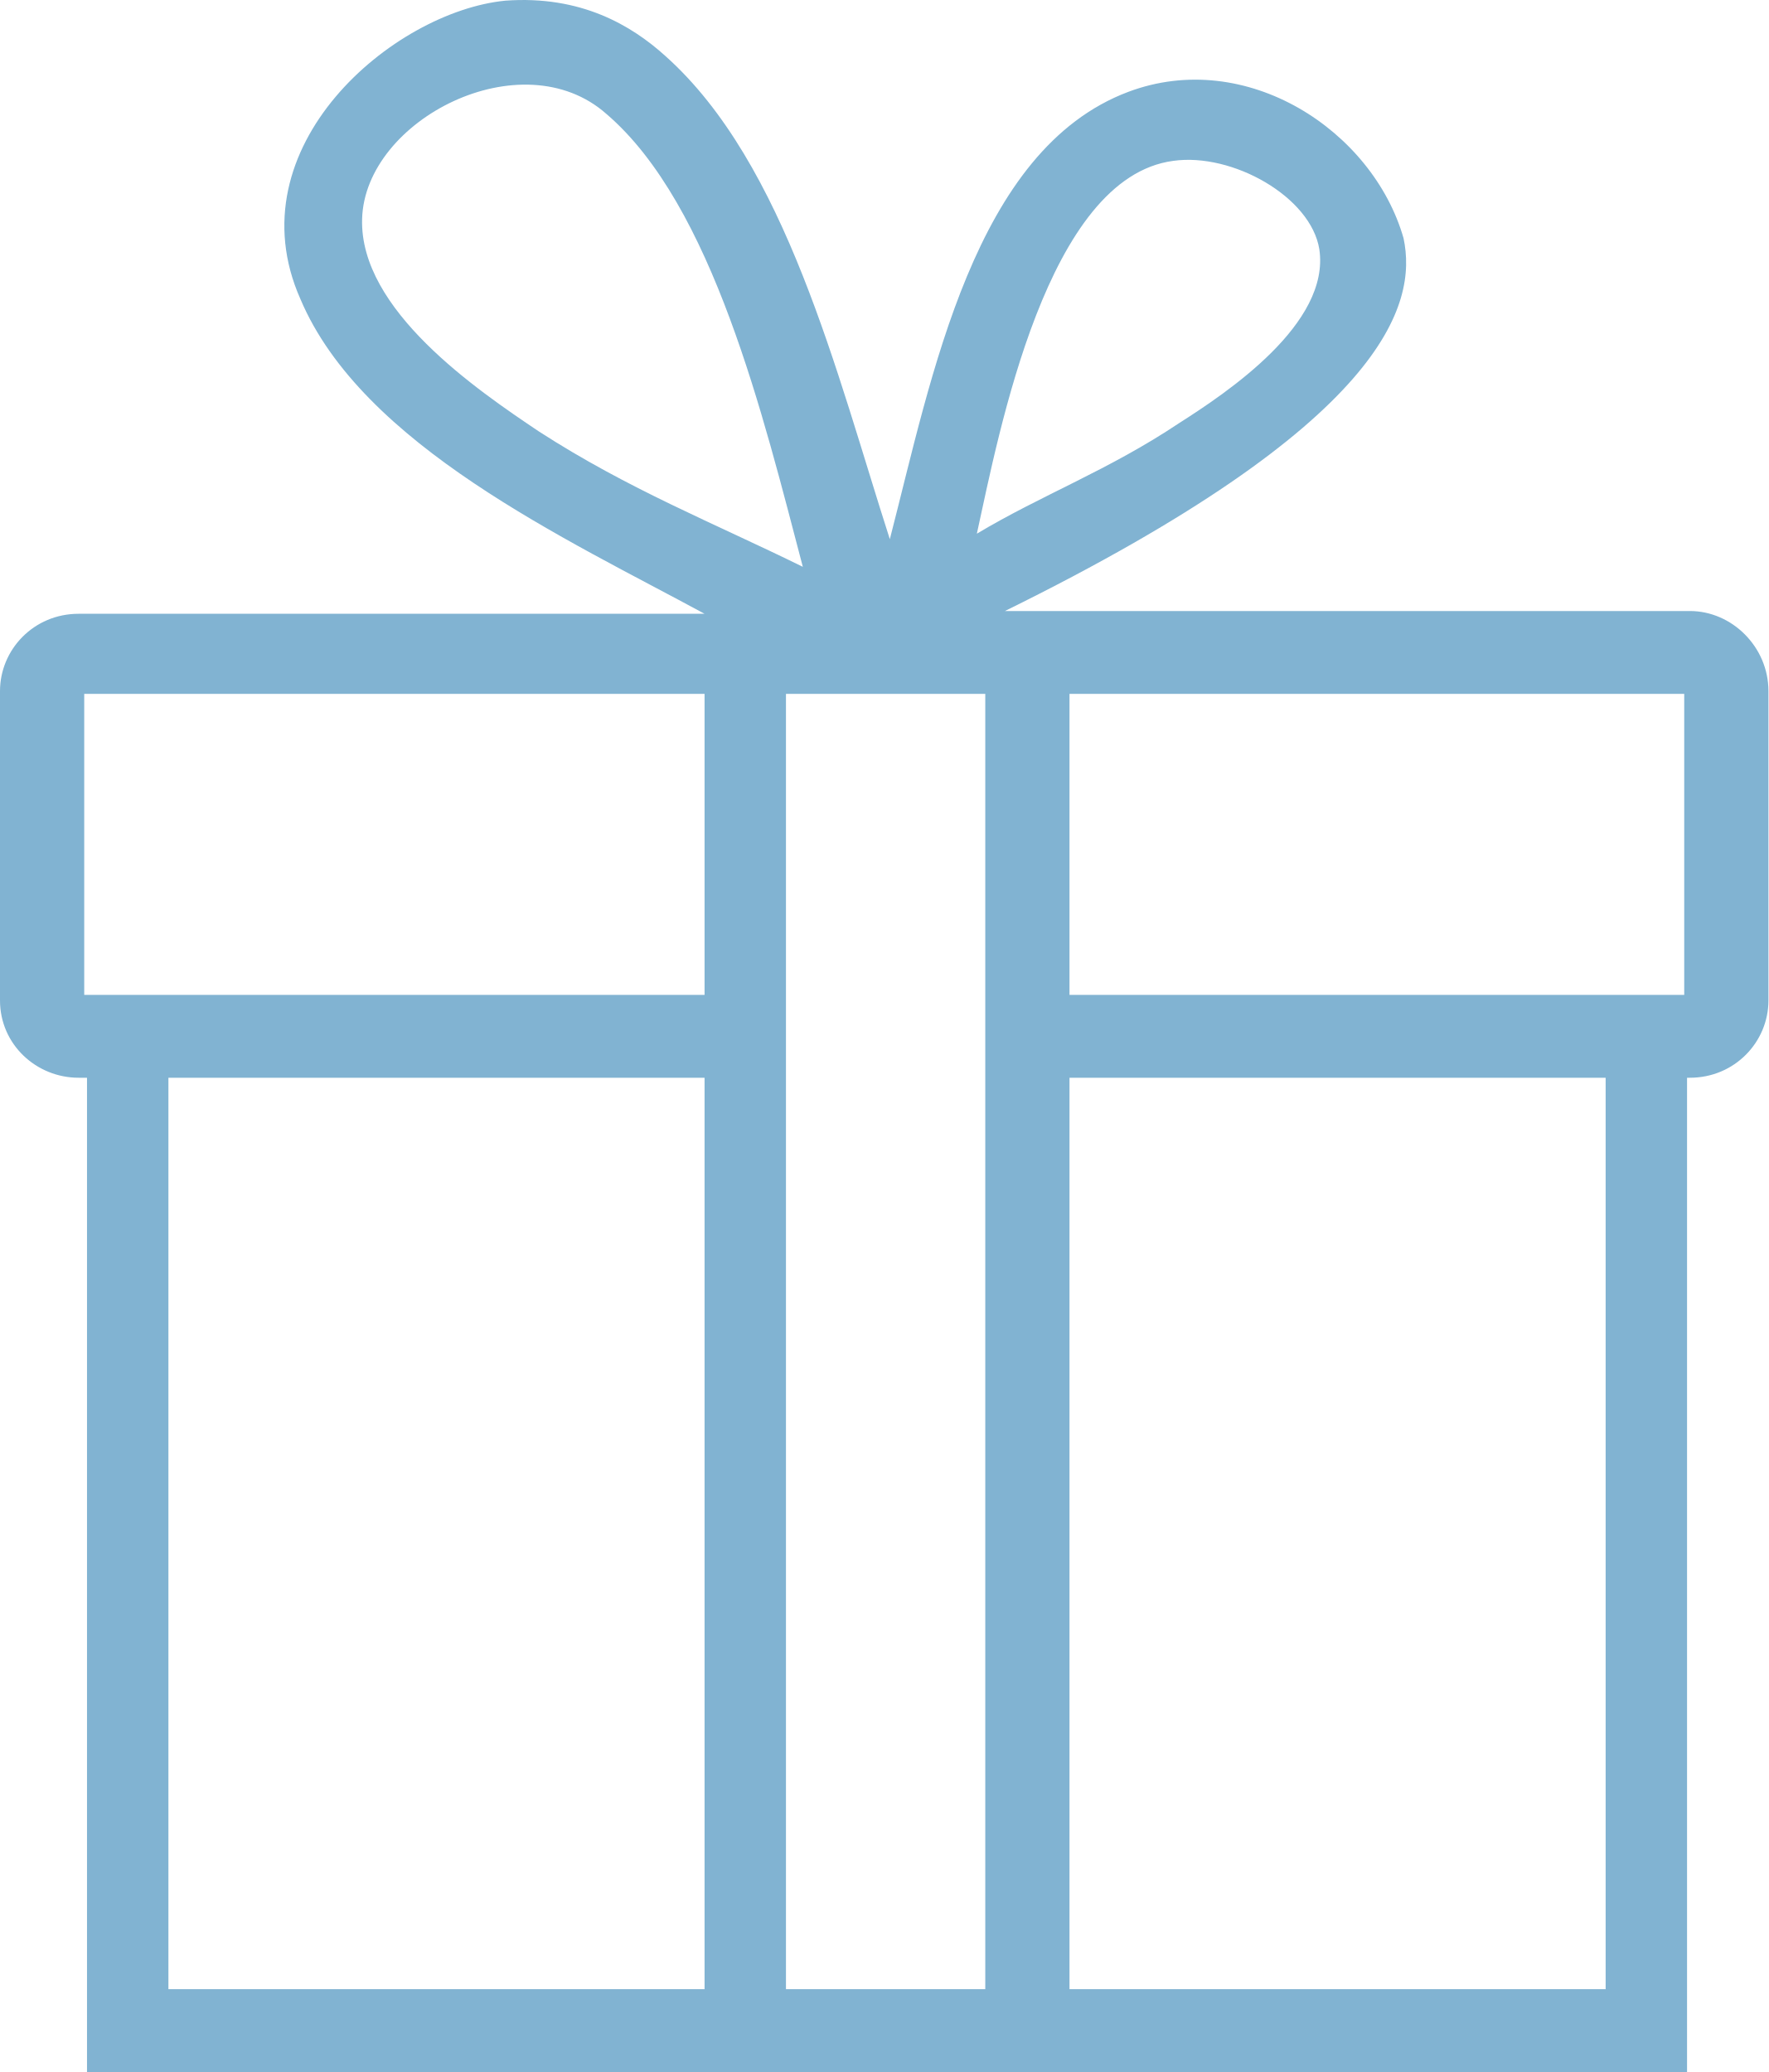
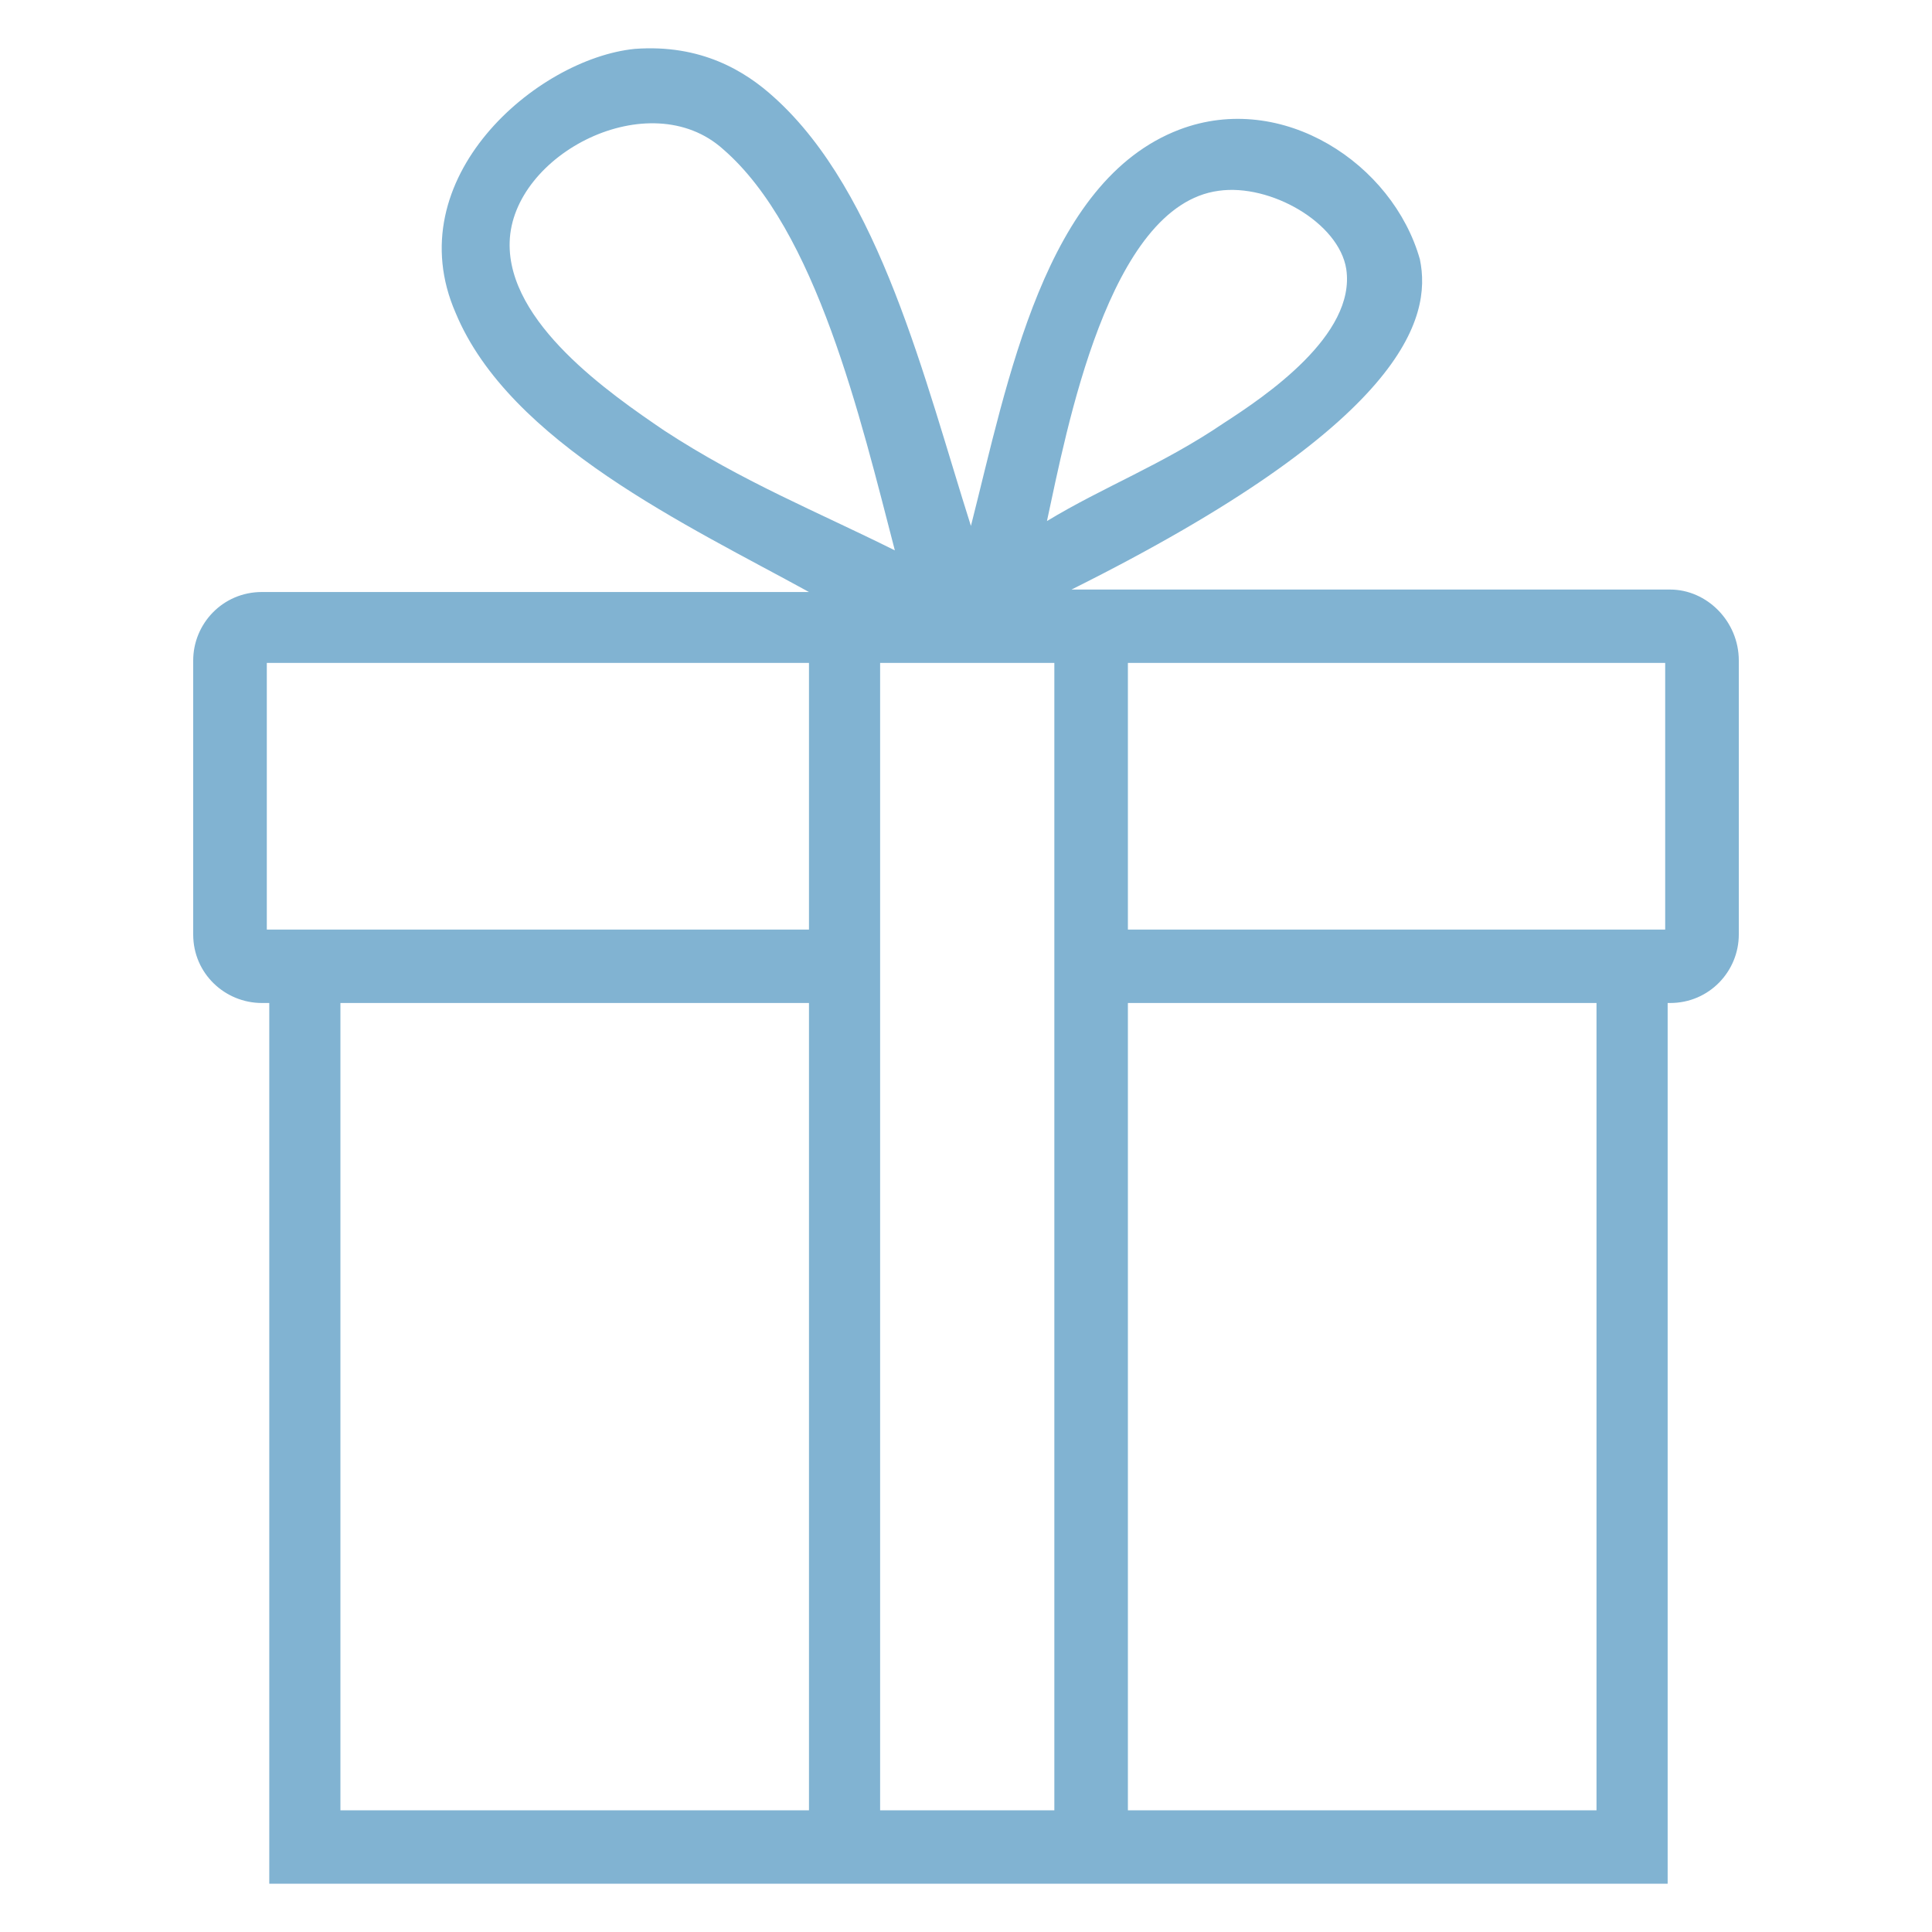
- <svg xmlns="http://www.w3.org/2000/svg" width="64" height="75" viewBox="0 0 64 75" fill="none">
-   <path d="M61.156 22.117H61.054H36.368C50.184 15.319 51.302 11.02 50.794 8.621C49.676 4.722 45.105 1.723 40.838 3.323C35.251 5.422 33.727 13.619 32.203 19.517C30.273 13.519 28.444 5.922 24.076 2.023C22.857 0.923 21.029 -0.176 18.286 0.024C14.222 0.424 8.432 5.322 10.87 10.82C13.105 16.119 20.521 19.517 25.498 22.217H2.844C1.219 22.217 0 23.516 0 25.016V36.212C0 37.812 1.321 39.011 2.844 39.011H3.149V75H61.054V39.011H61.156C62.781 39.011 64 37.712 64 36.212V25.016C64 23.416 62.679 22.117 61.156 22.117ZM42.464 5.822C44.597 5.522 47.441 7.121 47.746 9.021C48.152 11.72 44.394 14.219 42.667 15.319C40.127 17.018 37.689 17.918 35.352 19.318C36.165 15.619 37.892 6.422 42.464 5.822ZM19.505 15.619C17.27 14.119 13.003 11.22 13.105 7.921C13.206 4.322 18.895 1.423 21.943 4.122C25.803 7.421 27.632 15.119 29.054 20.517C25.803 18.918 22.756 17.718 19.505 15.619ZM25.498 72.001H6.095V39.011H25.498V72.001ZM25.498 36.012H3.048V25.116H25.498V36.012ZM35.657 72.001H28.444V25.116H35.657V72.001ZM58.006 72.001H38.705V39.011H58.108V72.001H58.006ZM60.952 36.012H38.705V25.116H60.952V36.012Z" fill="#81B3D2" />
+ <svg xmlns="http://www.w3.org/2000/svg" width="40" height="40" viewBox="0 0 40 40" fill="none">
+   <path d="M34.578 12.206H34.527H22.184C29.092 8.762 29.651 6.584 29.397 5.368C28.838 3.393 26.552 1.873 24.419 2.683C21.625 3.747 20.863 7.901 20.102 10.889C19.137 7.85 18.222 4 16.038 2.025C15.429 1.468 14.514 0.911 13.143 1.012C11.111 1.215 8.216 3.696 9.435 6.482C10.552 9.167 14.26 10.889 16.749 12.257H5.422C4.61 12.257 4 12.915 4 13.675V19.348C4 20.158 4.66 20.766 5.422 20.766H5.575V39H34.527V20.766H34.578C35.391 20.766 36 20.107 36 19.348V13.675C36 12.864 35.34 12.206 34.578 12.206ZM25.232 3.95C26.298 3.798 27.721 4.608 27.873 5.571C28.076 6.938 26.197 8.204 25.333 8.762C24.064 9.623 22.844 10.079 21.676 10.788C22.082 8.914 22.946 4.254 25.232 3.95ZM13.752 8.914C12.635 8.154 10.502 6.685 10.552 5.013C10.603 3.19 13.448 1.721 14.971 3.089C16.902 4.76 17.816 8.66 18.527 11.395C16.902 10.585 15.378 9.977 13.752 8.914ZM16.749 37.48H7.048V20.766H16.749V37.48ZM16.749 19.246H5.524V13.725H16.749V19.246ZM21.829 37.48H18.222V13.725H21.829V37.48ZM33.003 37.48H23.352V20.766H33.054V37.48H33.003ZM34.476 19.246H23.352V13.725H34.476V19.246Z" fill="#81B3D2" />
</svg>
